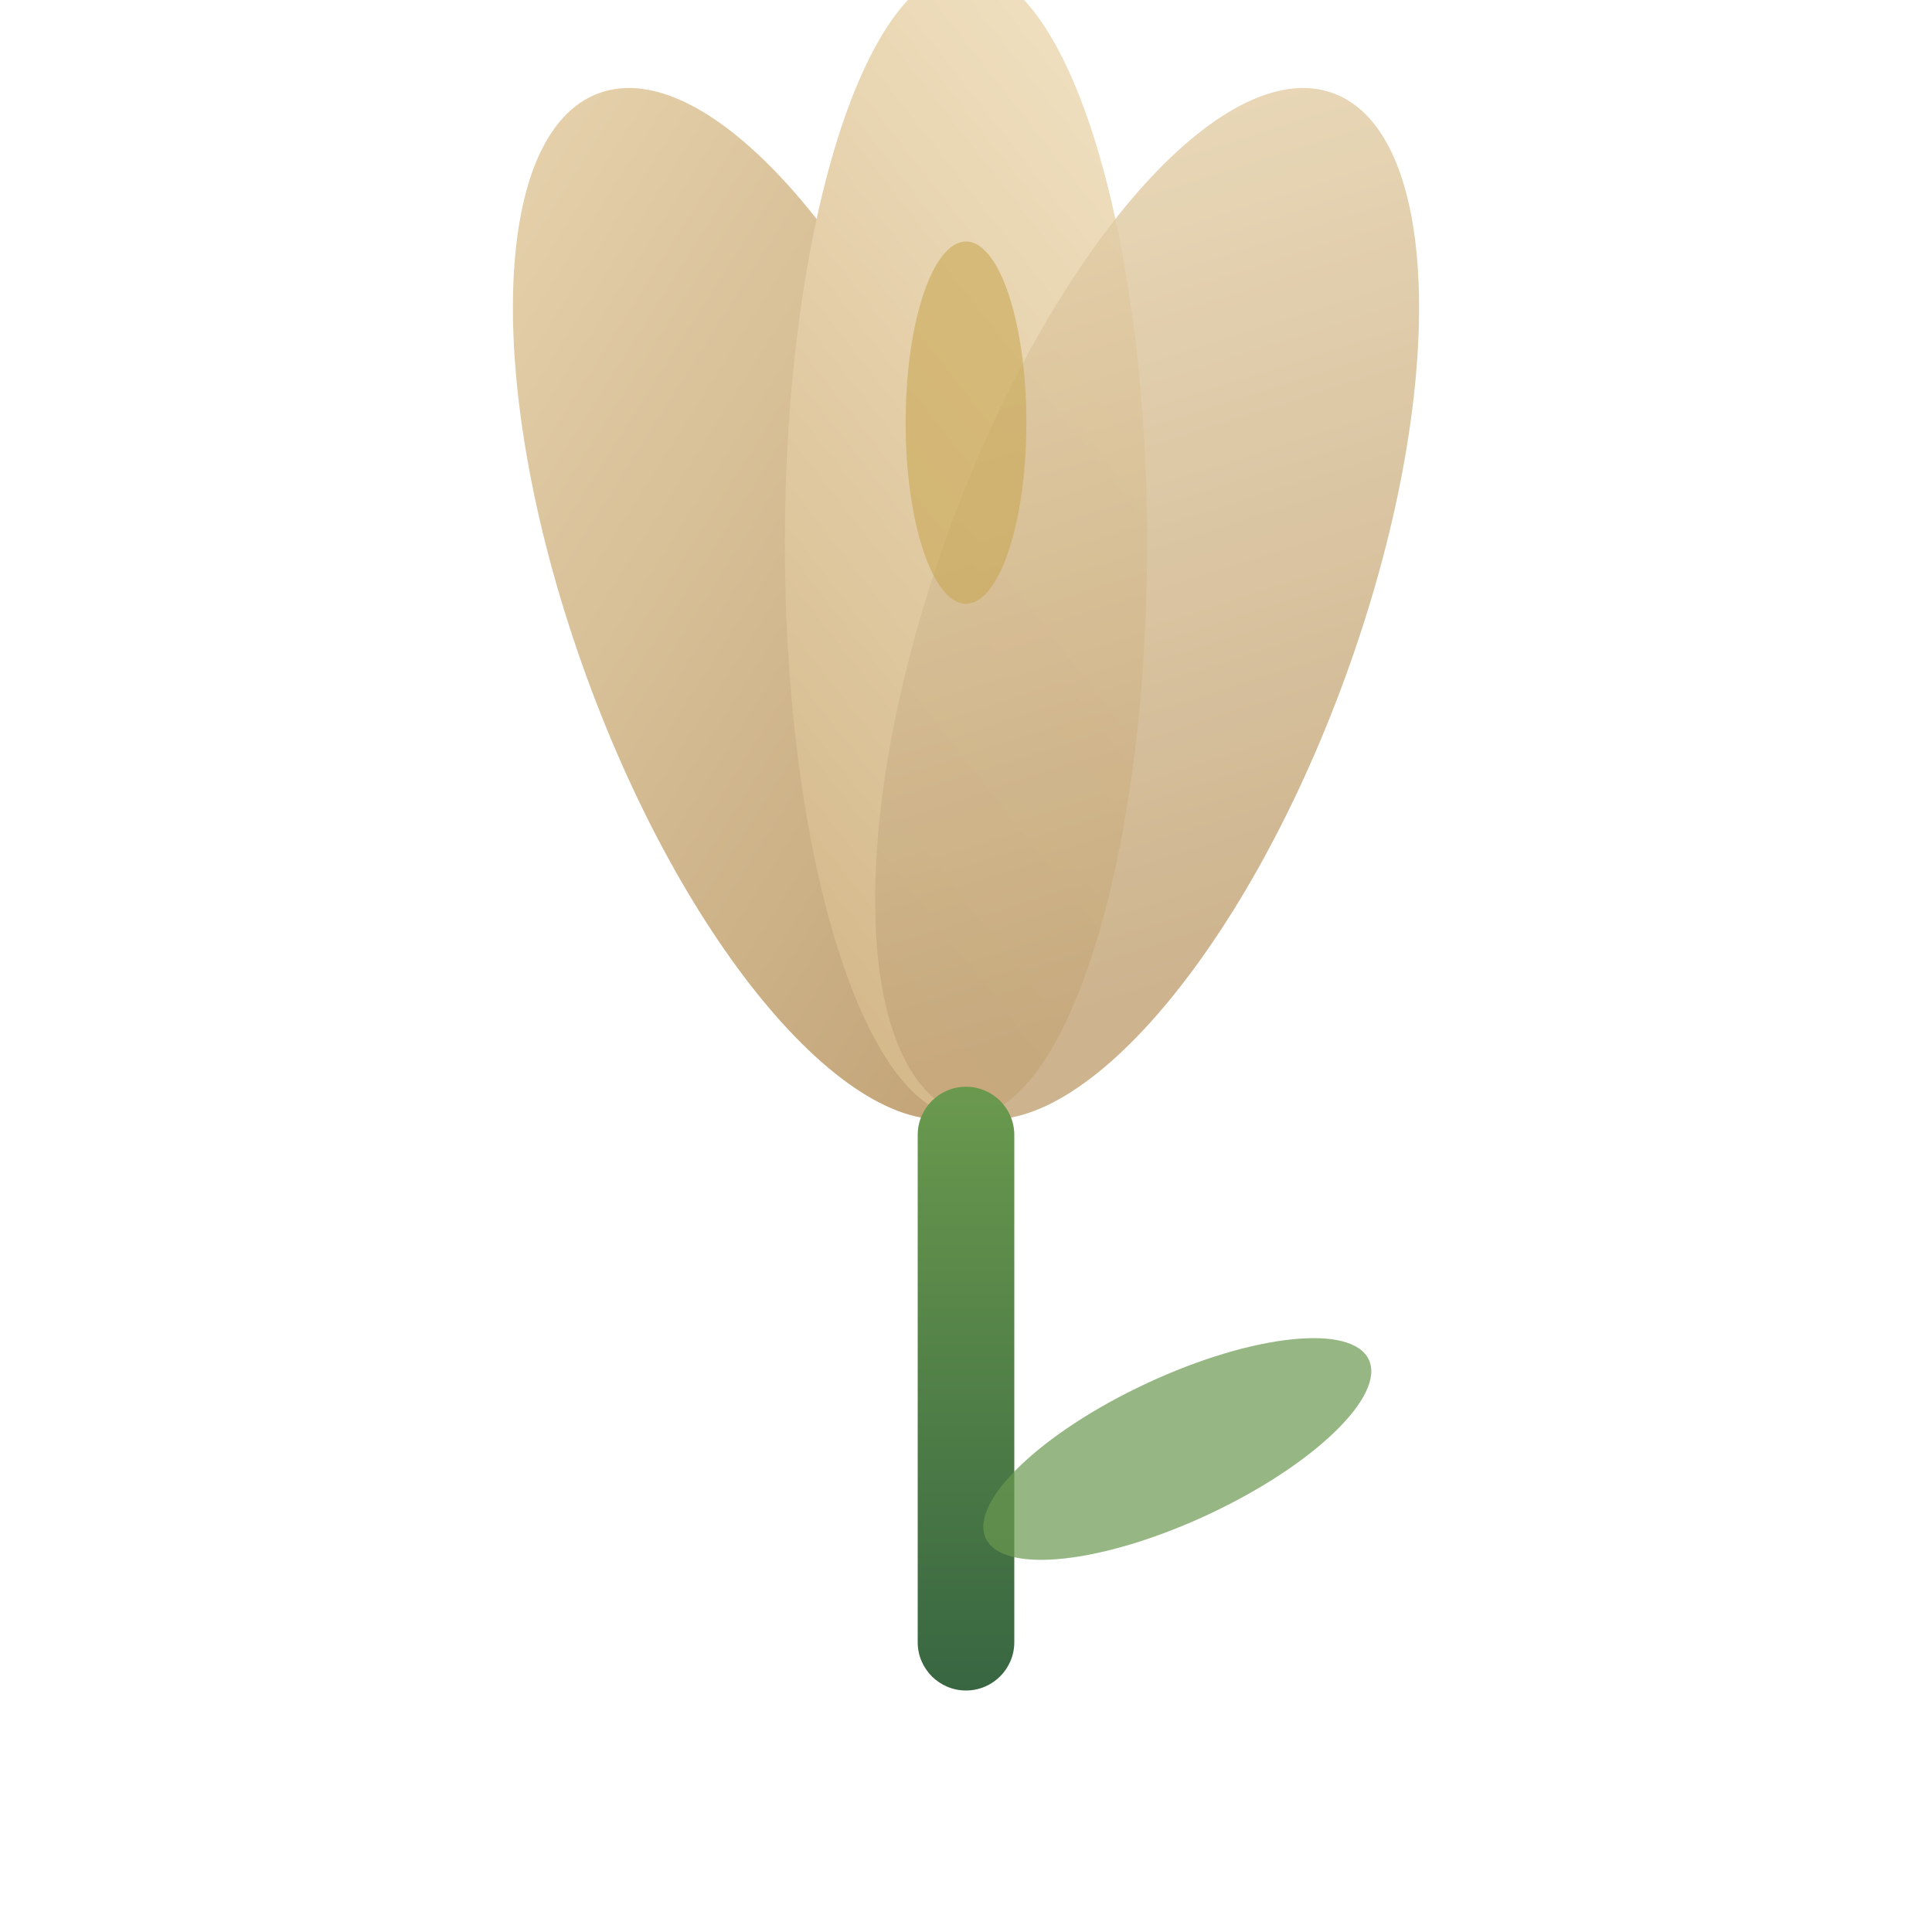
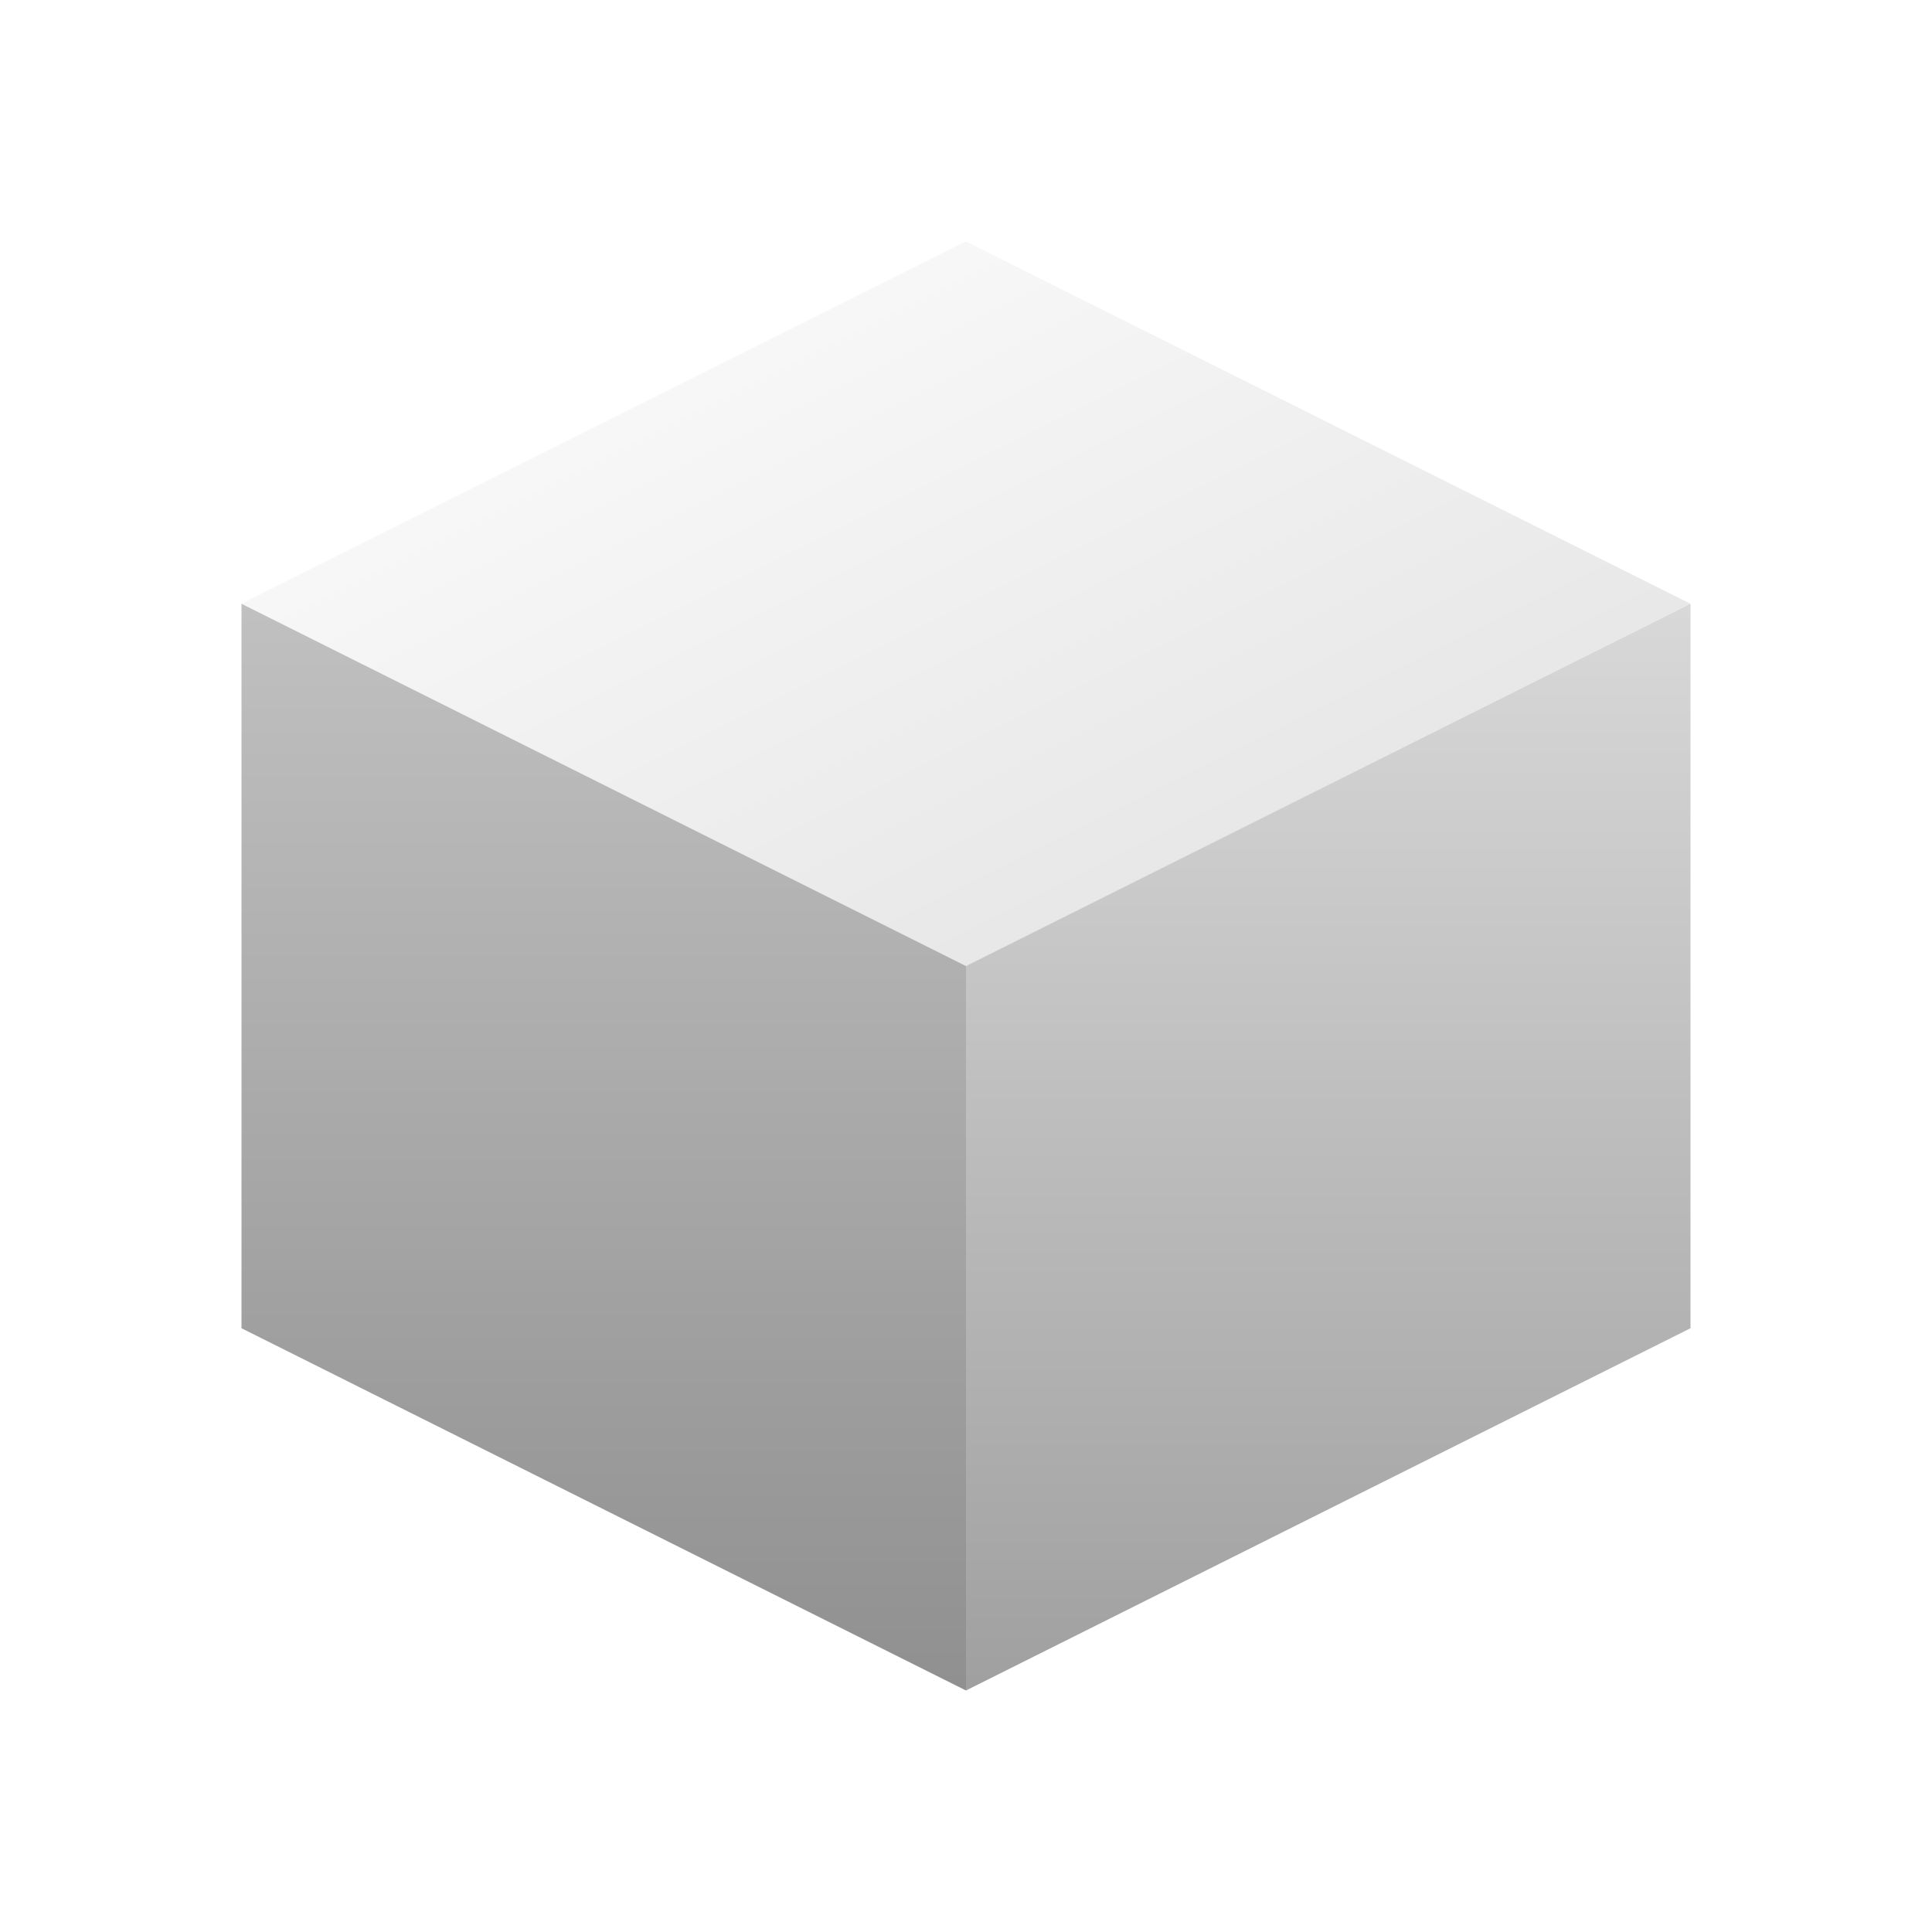
<svg xmlns="http://www.w3.org/2000/svg" viewBox="0 0 32 32">
  <defs>
-     <linearGradient id="p1" x1="0" y1="0" x2="0.3" y2="1">
-       <stop offset="0%" stop-color="#e8d5b0" />
-       <stop offset="100%" stop-color="#c4a67a" />
+     <linearGradient id="top" x1="0" y1="0" x2="1" y2="1">
+       <stop offset="0%" stop-color="#ffffff" />
+       <stop offset="100%" stop-color="#e0e0e0" />
    </linearGradient>
-     <linearGradient id="p2" x1="0.7" y1="0" x2="0.3" y2="1">
-       <stop offset="0%" stop-color="#f0e0c0" />
-       <stop offset="100%" stop-color="#d4b88a" />
+     <linearGradient id="left" x1="0" y1="0" x2="0" y2="1">
+       <stop offset="0%" stop-color="#c0c0c0" />
+       <stop offset="100%" stop-color="#909090" />
    </linearGradient>
-     <linearGradient id="st" x1="0" y1="0" x2="0" y2="1">
-       <stop offset="0%" stop-color="#6a994e" />
-       <stop offset="100%" stop-color="#386641" />
+     <linearGradient id="right" x1="0" y1="0" x2="0" y2="1">
+       <stop offset="0%" stop-color="#d8d8d8" />
+       <stop offset="100%" stop-color="#a0a0a0" />
    </linearGradient>
  </defs>
-   <ellipse cx="13" cy="10" rx="3.5" ry="9" fill="url(#p1)" transform="rotate(-20 13 10)" />
-   <ellipse cx="16" cy="9" rx="3" ry="9.5" fill="url(#p2)" />
-   <ellipse cx="19" cy="10" rx="3.5" ry="9" fill="url(#p1)" transform="rotate(20 19 10)" opacity="0.85" />
-   <ellipse cx="16" cy="7" rx="1" ry="3" fill="#c9a855" opacity="0.6" />
-   <rect x="15.2" y="18" width="1.6" height="10" rx="0.8" fill="url(#st)" />
-   <ellipse cx="19.5" cy="24" rx="3.5" ry="1.2" fill="#6a994e" transform="rotate(-25 19.5 24)" opacity="0.7" />
+   <polygon points="16,4 28,10 16,16 4,10" fill="url(#top)" />
+   <polygon points="4,10 16,16 16,28 4,22" fill="url(#left)" />
+   <polygon points="16,16 28,10 28,22 16,28" fill="url(#right)" />
</svg>
